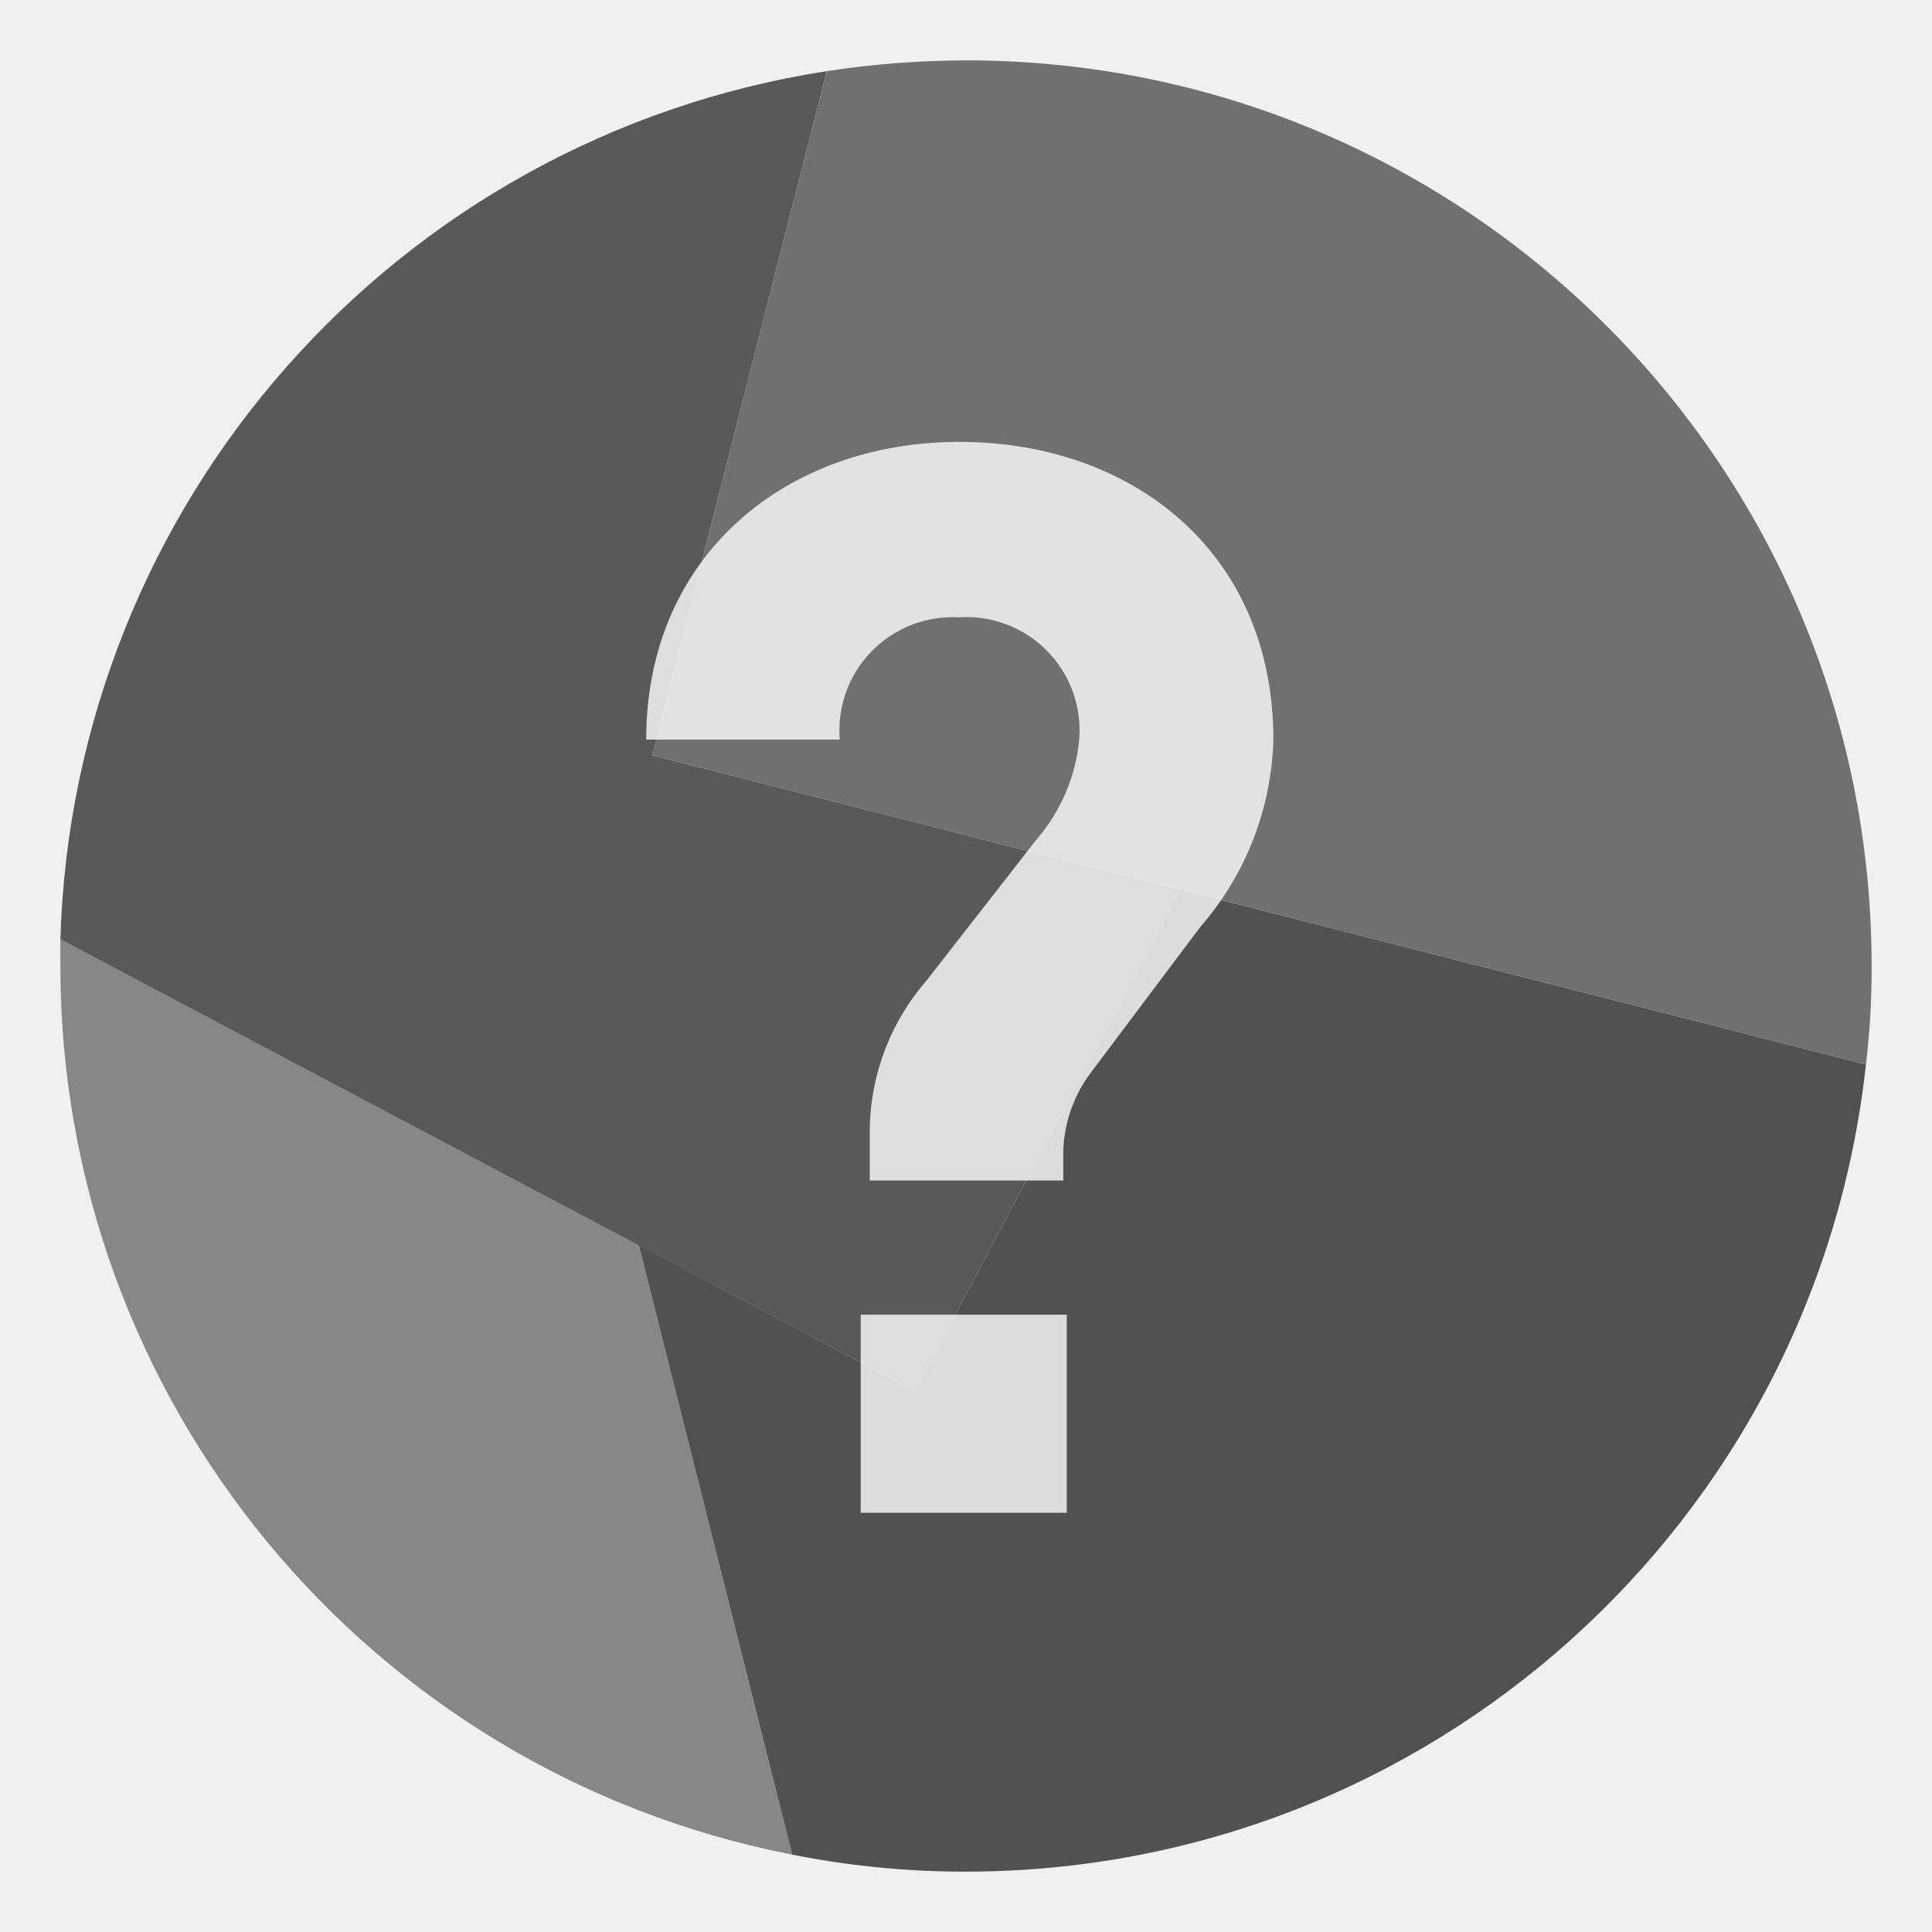
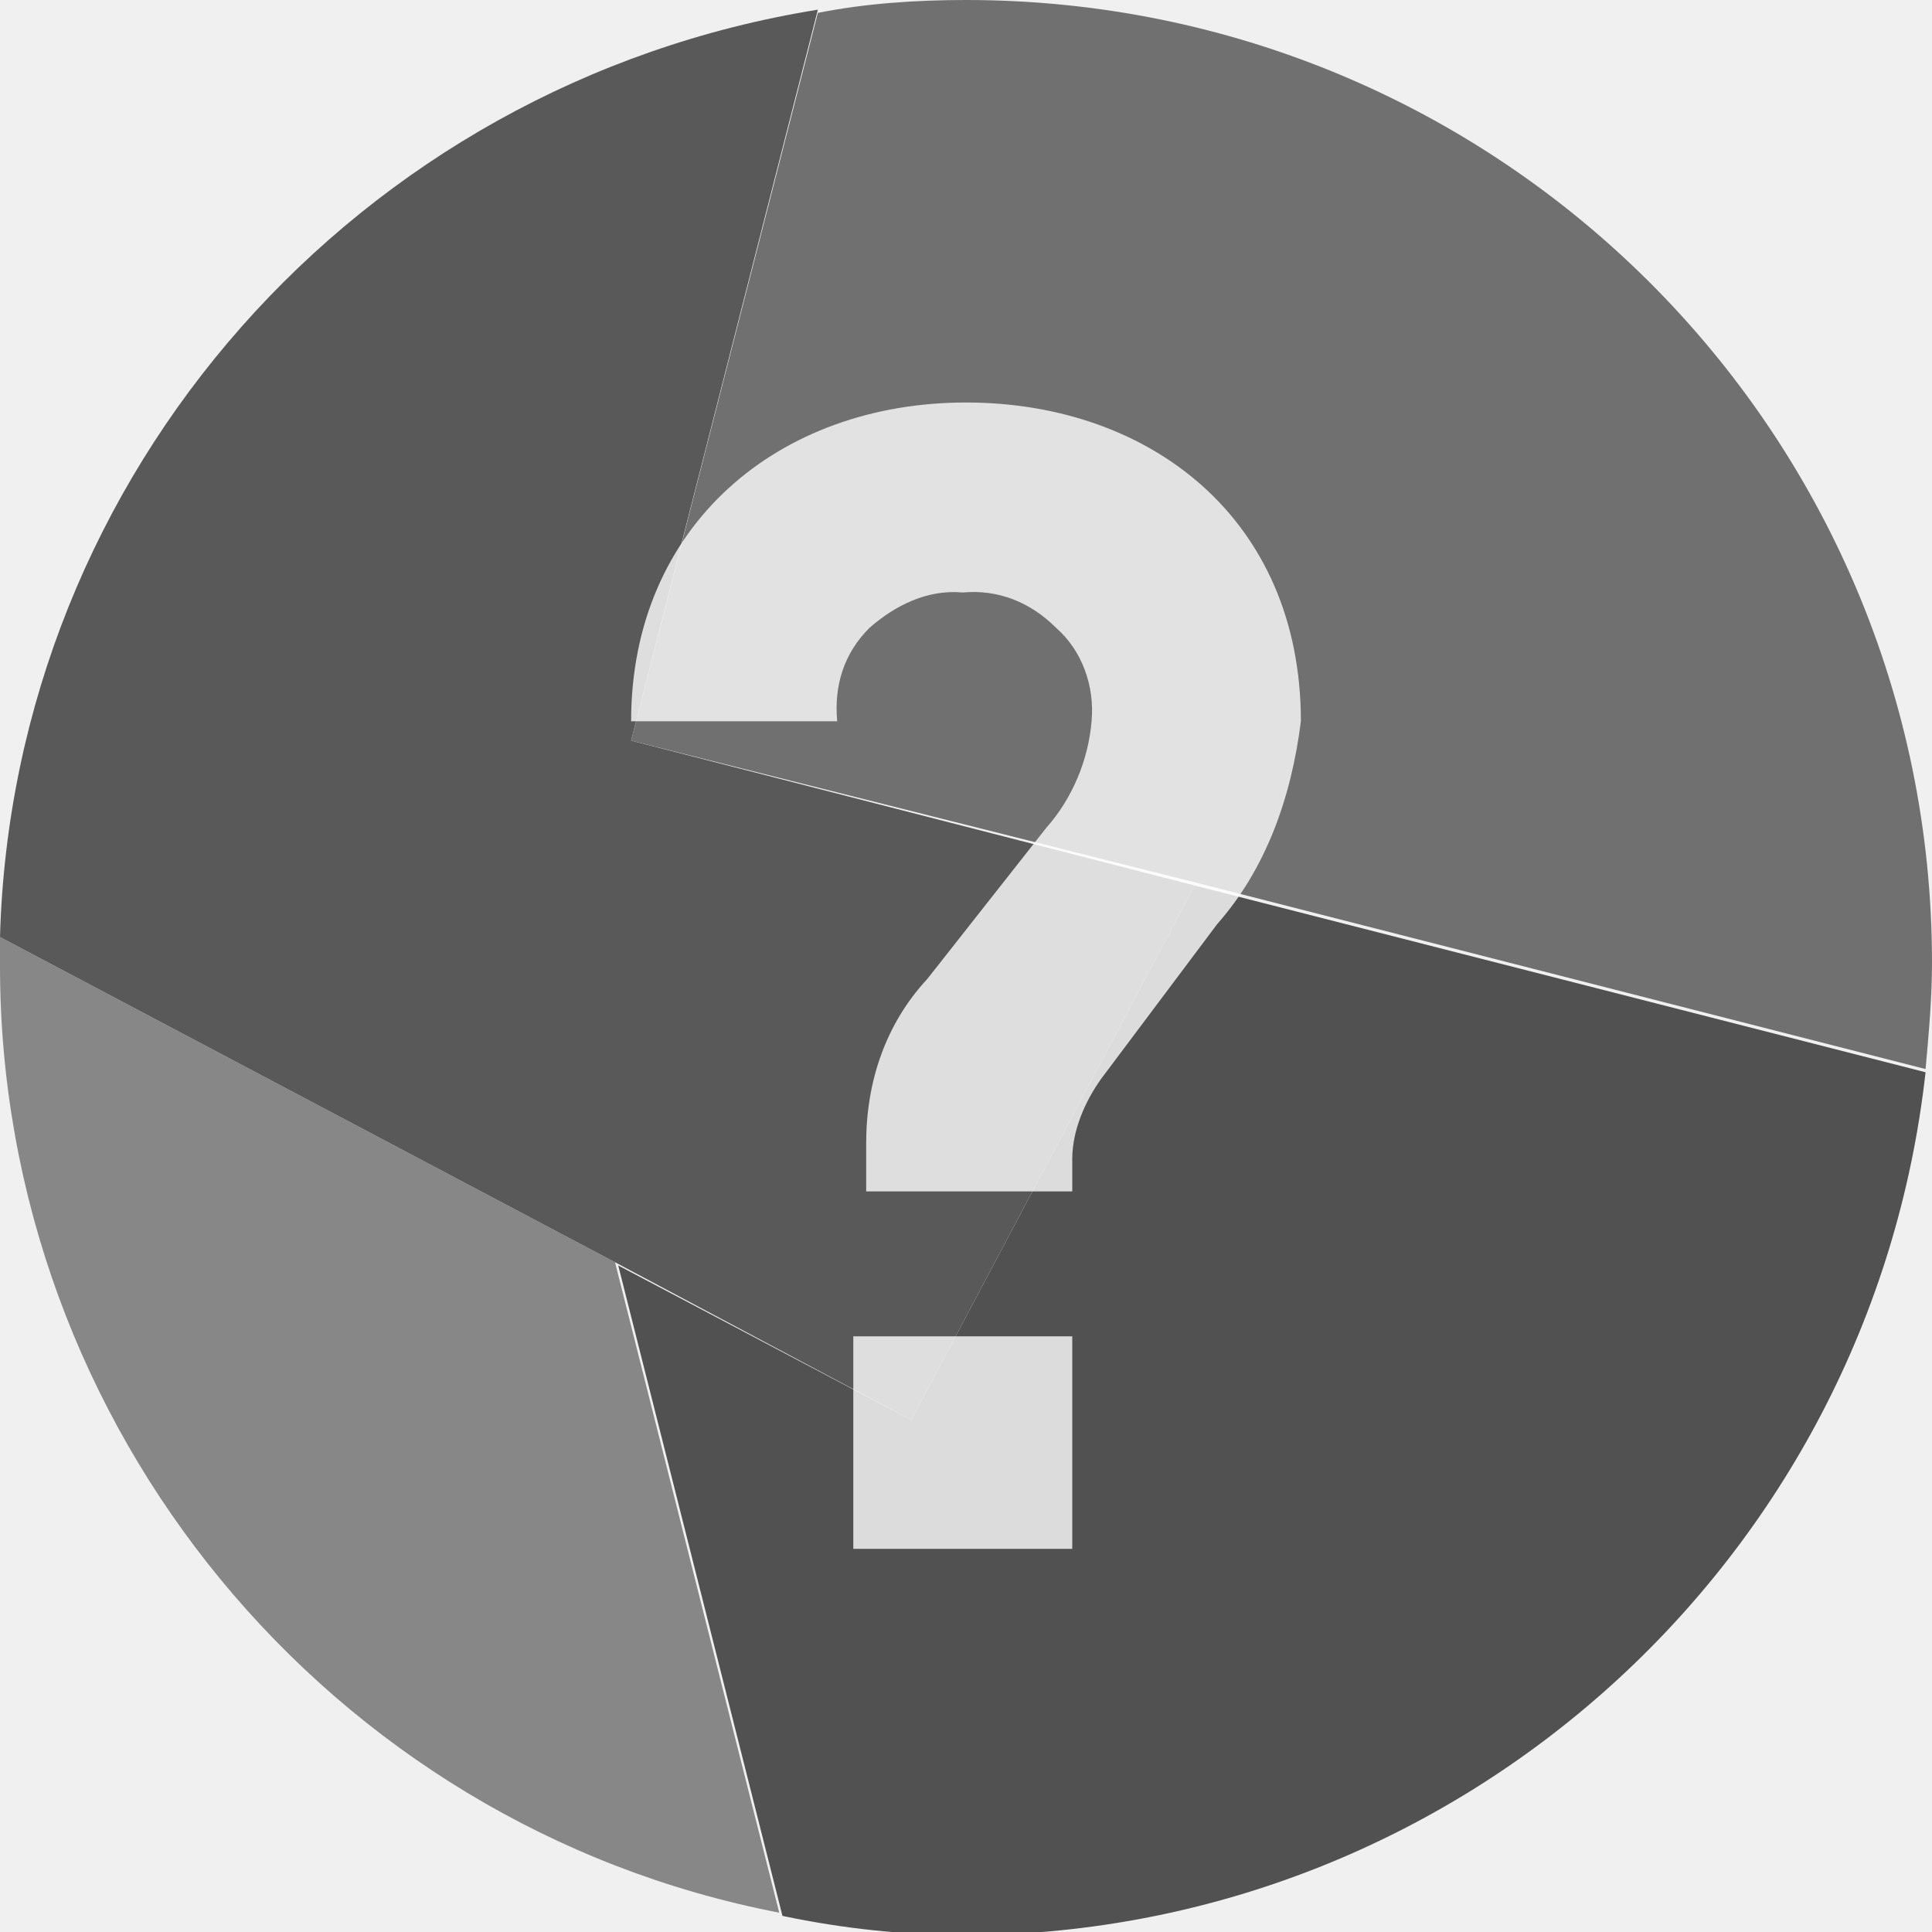
- <svg xmlns="http://www.w3.org/2000/svg" width="32px" height="32px" viewBox="0 0 32 32" version="1.1">
-   <g id="asset_unknown_1" stroke="none" stroke-width="1" fill="none" fill-rule="evenodd">
-     <rect fill="#000000" opacity="0" x="0" y="0" width="32" height="32" />
-     <g id="Artboard-18" transform="translate(1, 1)" fill-rule="nonzero">
-       <path d="M0,14.559 C0,14.709 0,14.85 0,15 C0.001,22.174 5.082,28.342 12.122,29.719 L9.581,19.622 L0,14.559 Z" id="Path" fill="#878787" />
-       <path d="M29.906,16.631 L18.544,13.734 L14.156,22.041 L9.581,19.622 L12.122,29.719 C13.07,29.907 14.034,30.002 15,30 C22.651,29.998 29.074,24.237 29.906,16.631 L29.906,16.631 Z" id="Path" fill="#515151" />
-       <path d="M14.156,22.041 L18.544,13.734 L9.806,11.512 L12.694,0.178 C5.55,1.287 0.213,7.333 -1.77635684e-15,14.559 L9.572,19.622 L14.156,22.041 Z" id="Path" fill="#595959" />
-       <path d="M9.806,11.512 L18.544,13.734 L29.906,16.631 C29.971,16.09 30.002,15.545 30,15 C30,6.716 23.284,0 15,0 C14.228,0.002 13.457,0.061 12.694,0.178 L9.806,11.512 Z" id="Path" fill="#707070" />
-       <g id="Group" opacity="0.8" transform="translate(9.375, 5.625)" fill="#FFFFFF">
-         <path d="M9.506,8.728 L7.688,11.147 C7.414,11.514 7.257,11.955 7.237,12.412 L7.237,12.928 L4.031,12.928 L4.031,12.188 C4.017,11.245 4.351,10.331 4.969,9.619 L6.797,7.275 C7.197,6.811 7.442,6.235 7.5,5.625 C7.545,5.08 7.35,4.543 6.966,4.154 C6.583,3.765 6.048,3.563 5.503,3.6 C4.963,3.571 4.436,3.777 4.059,4.165 C3.681,4.553 3.49,5.086 3.534,5.625 L0.328,5.625 C0.328,2.569 2.653,0.694 5.513,0.694 C8.372,0.694 10.716,2.513 10.716,5.625 C10.685,6.768 10.258,7.866 9.506,8.728 Z M3.881,18.431 L3.881,15.15 L7.294,15.15 L7.294,18.431 L3.881,18.431 Z" id="Shape" />
+ <svg xmlns="http://www.w3.org/2000/svg" version="1.1" id="Layer_1" x="0px" y="0px" viewBox="0 0 60 60" style="enable-background:new 0 0 60 60;" xml:space="preserve">
+   <style type="text/css">
+ 	.st0{fill:#878787;}
+ 	.st1{fill:#515151;}
+ 	.st2{fill:#595959;}
+ 	.st3{fill:#707070;}
+ 	.st4{opacity:0.8;}
+ 	.st5{fill:#FFFFFF;}
+ </style>
+   <g>
+     <g>
+       <g>
+         <g>
+           <path class="st0" d="M0,29.1V30c0,14.3,10.2,26.7,24.2,29.4l-5.1-20.2L0,29.1z" />
+           <path class="st1" d="M59.8,33.3l-22.7-5.8l-8.8,16.6l-9.1-4.8l5.1,20.2c1.9,0.4,3.8,0.6,5.8,0.6C45.3,60,58.1,48.5,59.8,33.3z" />
+           <path class="st2" d="M28.3,44.1l8.8-16.6L19.6,23l5.8-22.7C11.1,2.6,0.4,14.7,0,29.1l19.1,10.1C19.1,39.2,28.3,44.1,28.3,44.1z" />
+           <path class="st3" d="M19.6,23l17.5,4.4l22.7,5.8c0.1-1.1,0.2-2.2,0.2-3.3C60,13.4,46.6,0,30,0c-1.5,0-3.1,0.1-4.6,0.4      C25.4,0.4,19.6,23,19.6,23z" />
+           <g class="st4">
+             <path class="st5" d="M37.8,28.7l-3.6,4.8c-0.5,0.7-0.9,1.6-0.9,2.5v1h-6.4v-1.5c0-1.9,0.6-3.7,1.9-5.1l3.7-4.7       c0.8-0.9,1.3-2.1,1.4-3.3c0.1-1.1-0.3-2.2-1.1-2.9c-0.8-0.8-1.8-1.2-2.9-1.1c-1.1-0.1-2.1,0.4-2.9,1.1c-0.8,0.8-1.1,1.8-1,2.9       h-6.4c0-6.1,4.6-9.9,10.4-9.9c5.7,0,10.4,3.6,10.4,9.9C40.1,24.8,39.3,27,37.8,28.7L37.8,28.7z M26.5,48.1v-6.6h6.8v6.6H26.5z" />
+           </g>
+         </g>
      </g>
    </g>
  </g>
</svg>
